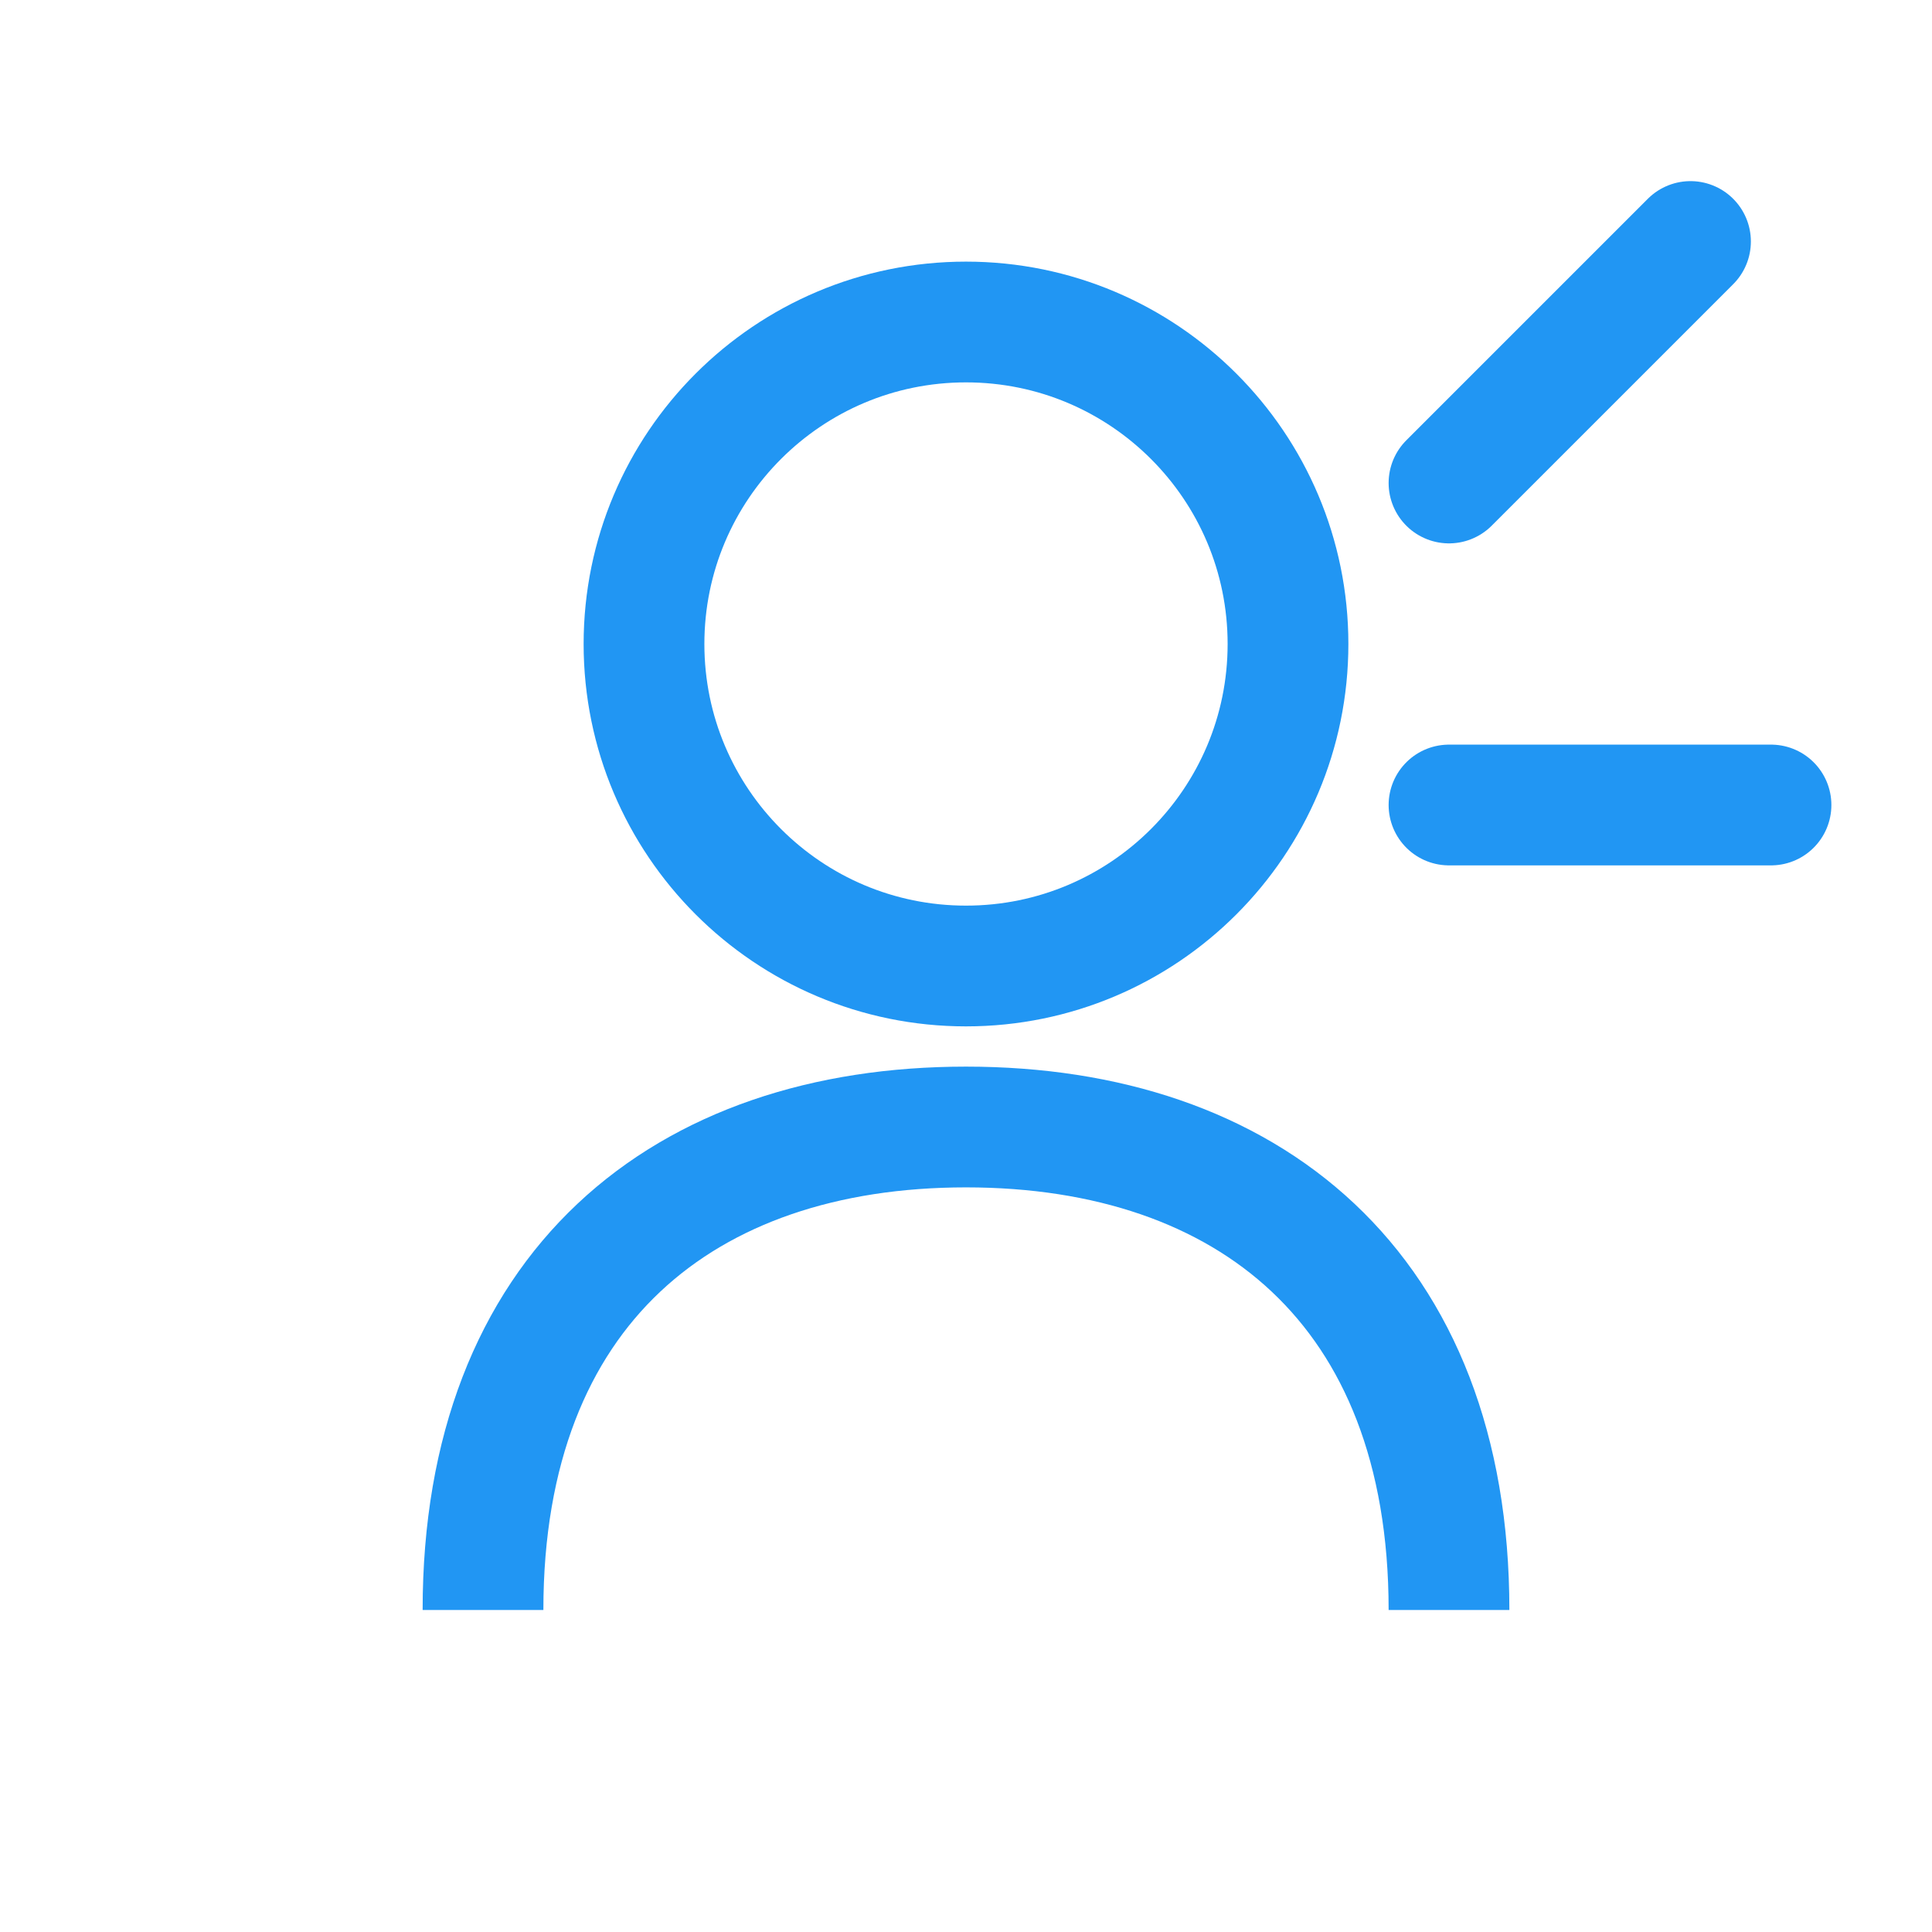
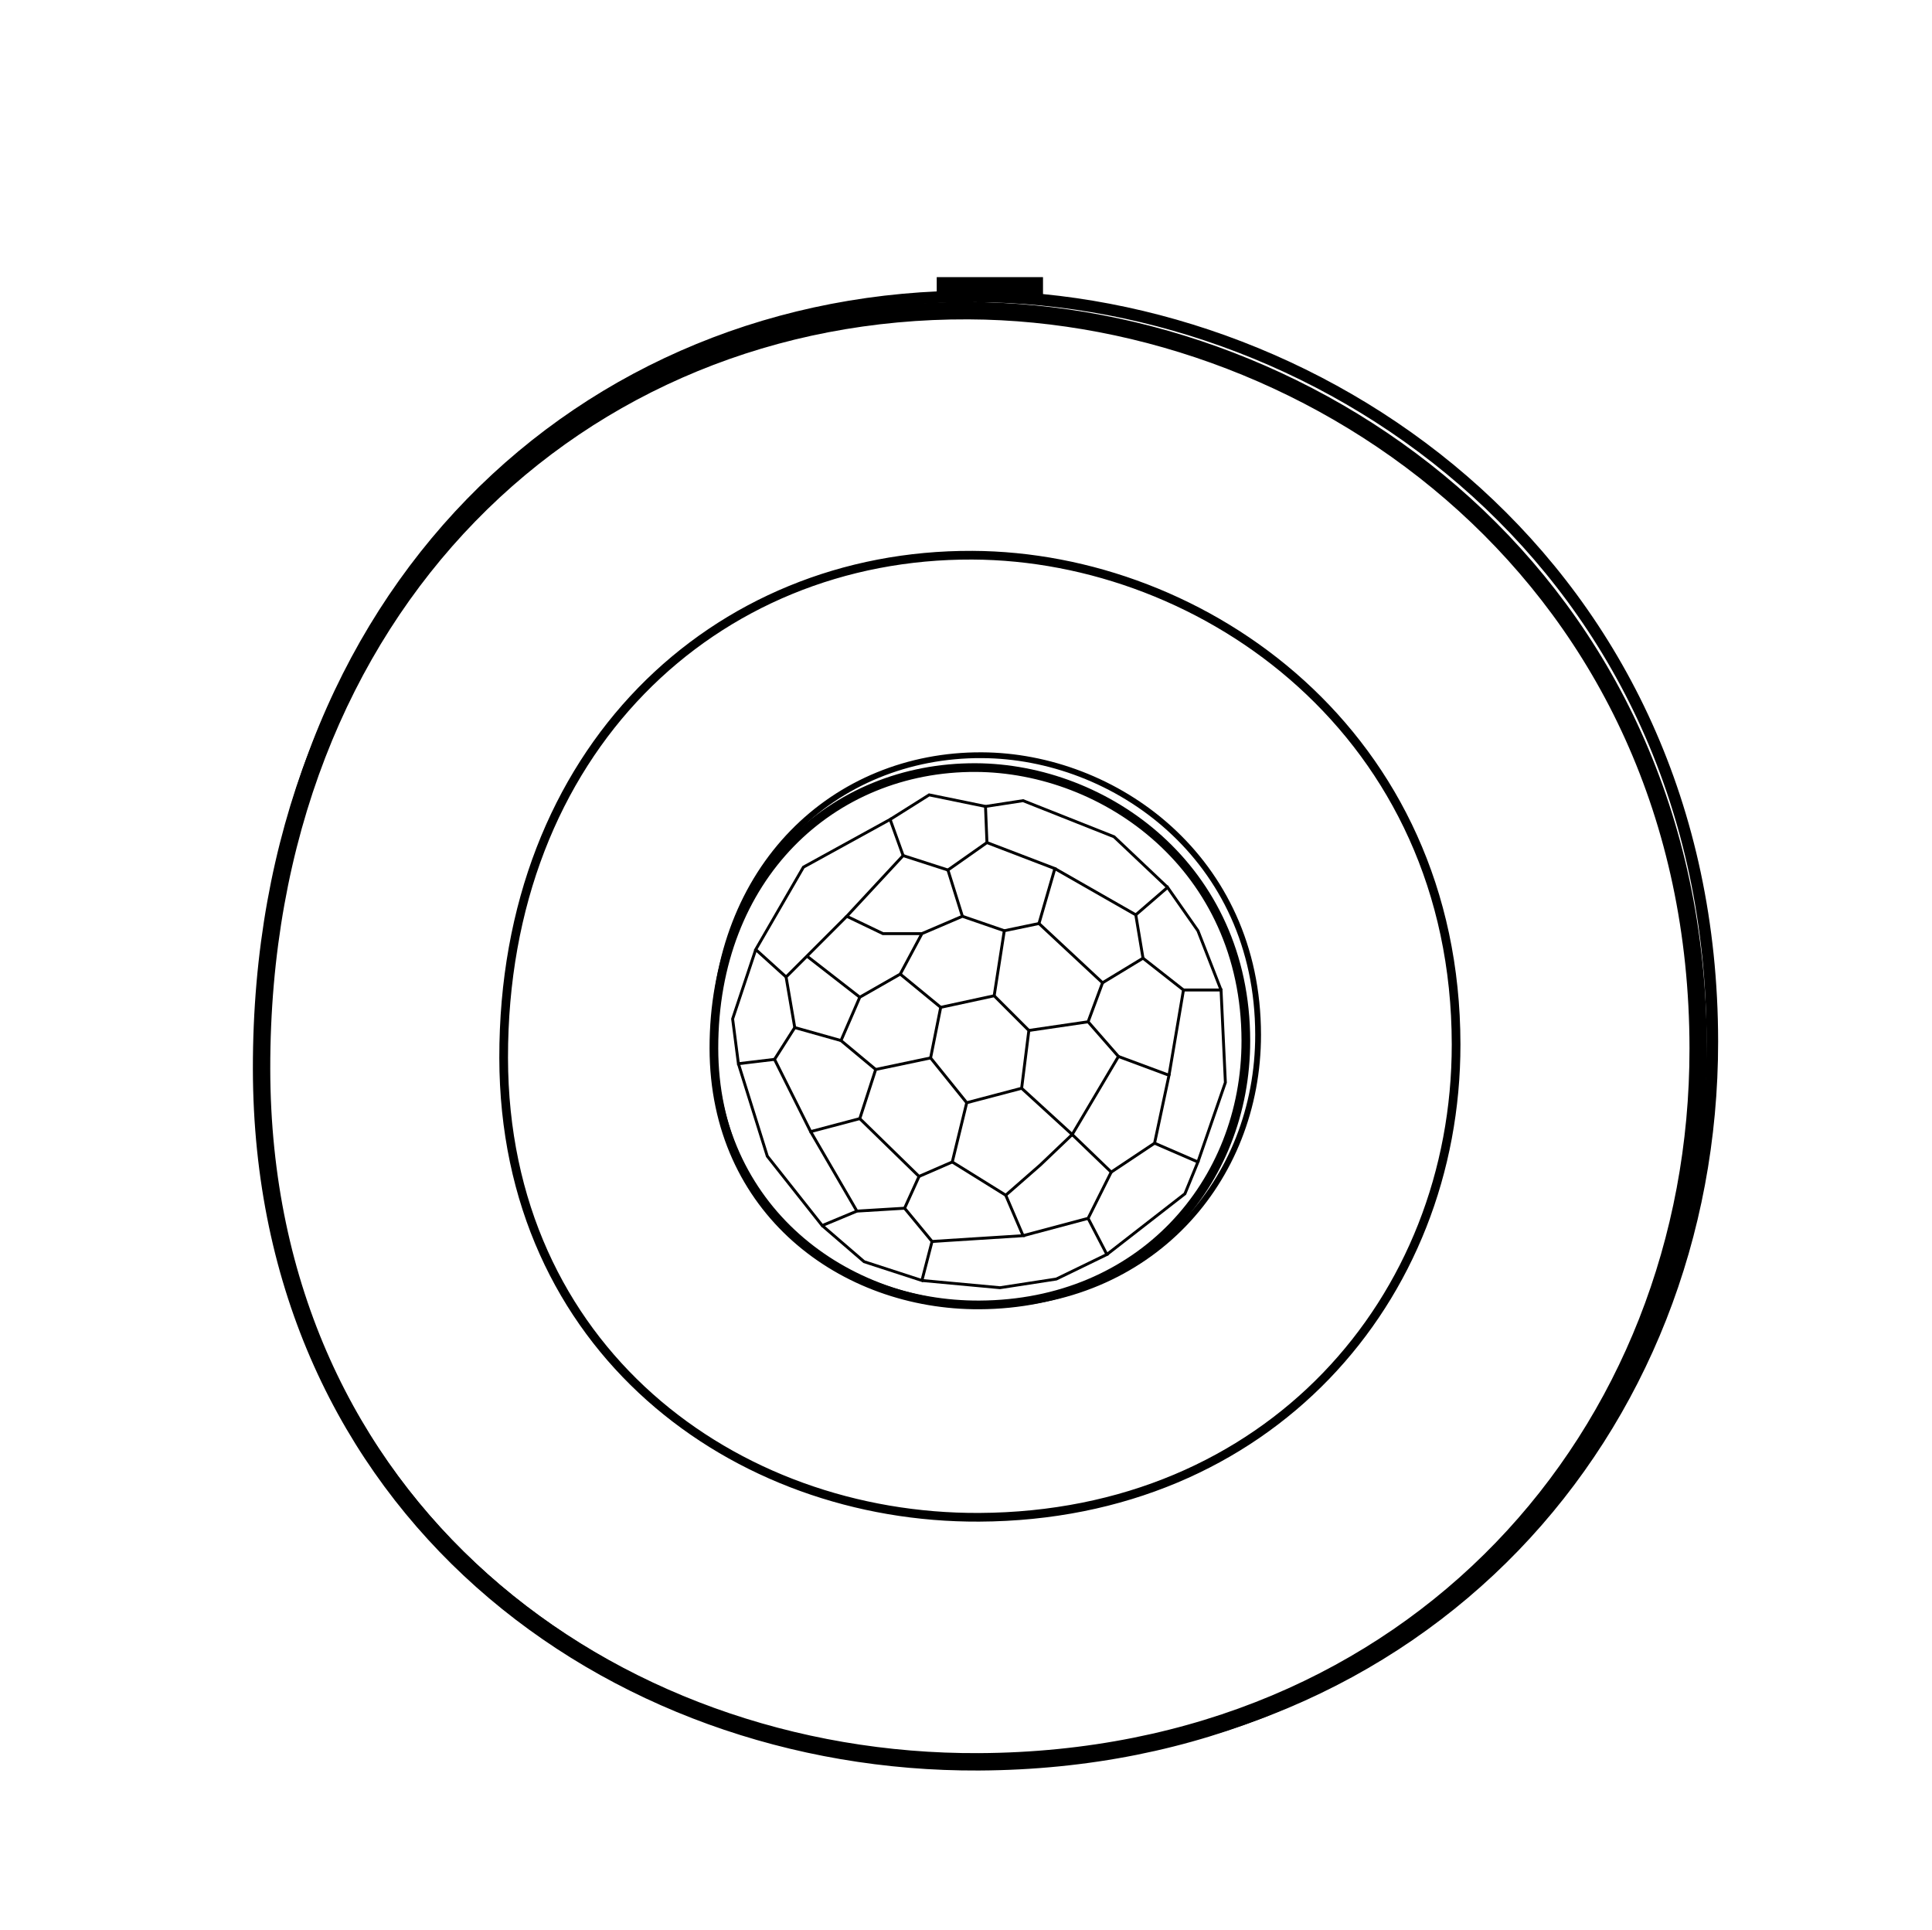
- <svg xmlns="http://www.w3.org/2000/svg" viewBox="0 0 24 24" fill="none" style="color: #2196F3">
-   <circle cx="12" cy="8" r="4" fill="none" stroke="currentColor" stroke-width="1.5" />
-   <path d="M6 20c0-4 2.5-6 6-6s6 2 6 6" fill="none" stroke="currentColor" stroke-width="1.5" />
-   <path d="M18 6l3-3M18 10h4" stroke="currentColor" stroke-width="1.5" stroke-linecap="round" />
+ <svg xmlns="http://www.w3.org/2000/svg" version="1.1" id="Layer_1" x="0px" y="0px" viewBox="0 0 667 666" style="enable-background:new 0 0 667 666;" xml:space="preserve">
+   <defs id="defs317">
+     <marker orient="auto" refY="0" refX="0" id="Arrow1Send" style="overflow:visible">
+       <path id="path4714" d="M 0,0 5,-5 -12.5,0 5,5 Z" style="fill:#000000;fill-opacity:1;fill-rule:evenodd;stroke:#000000;stroke-width:1pt;stroke-opacity:1" transform="matrix(-0.2,0,0,-0.2,-1.2,0)" />
+     </marker>
+     <clipPath id="clipPath69-0">
+       <path id="path71-2" d="m 409.441,126.252 v -43.63 h 147.796 v 43.63" />
+     </clipPath>
+     <clipPath id="clipPath101-1">
+       <path id="path103-6" d="m 409.441,126.252 v -43.63 h 147.796 v 43.63" />
+     </clipPath>
+     <clipPath id="clipPath69">
+       <path id="path71" d="m 409.441,126.252 v -43.63 h 147.796 v 43.63" />
+     </clipPath>
+     <clipPath id="clipPath101">
+       <path id="path103" d="m 409.441,126.252 v -43.63 h 147.796 v 43.63" />
+     </clipPath>
+     <pattern y="0" x="0" height="6" width="6" patternUnits="userSpaceOnUse" id="EMFhbasepattern" />
+     <marker style="overflow:visible" id="Arrow1Send-4" refX="0" refY="0" orient="auto">
+       <path transform="matrix(-0.2,0,0,-0.2,-1.2,0)" style="fill:#000000;fill-opacity:1;fill-rule:evenodd;stroke:#000000;stroke-width:1pt;stroke-opacity:1" d="M 0,0 5,-5 -12.5,0 5,5 Z" id="path4714-2" />
+     </marker>
+     <clipPath id="clipPath69-0-5">
+       <path d="m 409.441,126.252 v -43.63 h 147.796 v 43.63" id="path71-2-2" />
+     </clipPath>
+     <clipPath id="clipPath101-1-4">
+       <path d="m 409.441,126.252 v -43.63 h 147.796 v 43.63" id="path103-6-3" />
+     </clipPath>
+     <clipPath id="clipPath69-2">
+       <path d="m 409.441,126.252 v -43.63 h 147.796 v 43.63" id="path71-4" />
+     </clipPath>
+     <clipPath id="clipPath101-3">
+       <path d="m 409.441,126.252 v -43.63 h 147.796 v 43.63" id="path103-7" />
+     </clipPath>
+     <pattern id="EMFhbasepattern-1" patternUnits="userSpaceOnUse" width="6" height="6" x="0" y="0" />
+     <marker style="overflow:visible" id="Arrow1Send-0" refX="0" refY="0" orient="auto">
+       <path transform="matrix(-0.2,0,0,-0.2,-1.2,0)" style="fill:#000000;fill-opacity:1;fill-rule:evenodd;stroke:#000000;stroke-width:1pt;stroke-opacity:1" d="M 0,0 5,-5 -12.5,0 5,5 Z" id="path4714-1" />
+     </marker>
+     <clipPath id="clipPath69-0-3">
+       <path d="m 409.441,126.252 v -43.63 h 147.796 v 43.63" id="path71-2-4" />
+     </clipPath>
+     <clipPath id="clipPath101-1-9">
+       <path d="m 409.441,126.252 v -43.63 h 147.796 v 43.63" id="path103-6-33" />
+     </clipPath>
+     <clipPath id="clipPath69-3">
+       <path d="m 409.441,126.252 v -43.63 h 147.796 v 43.63" id="path71-5" />
+     </clipPath>
+     <clipPath id="clipPath101-0">
+       <path d="m 409.441,126.252 v -43.63 h 147.796 v 43.63" id="path103-1" />
+     </clipPath>
+     <pattern id="EMFhbasepattern-2" patternUnits="userSpaceOnUse" width="6" height="6" x="0" y="0" />
+   </defs>
+   <style type="text/css" id="style2">
+ 	.st0{fill:none;stroke:#000000;stroke-width:2;stroke-linecap:round;stroke-linejoin:round;stroke-miterlimit:10;}
+ </style>
+   <style id="style2-2" type="text/css">
+ 	.st0{fill:none;stroke:#000000;stroke-width:2;stroke-linecap:round;stroke-linejoin:round;stroke-miterlimit:10;}
+ </style>
+   <style id="style2-8" type="text/css">
+ 	.st0{fill:none;stroke:#000000;stroke-width:2;stroke-linecap:round;stroke-linejoin:round;stroke-miterlimit:10;}
+ </style>
+   <path style="fill:none;stroke:#000000;stroke-width:6;stroke-linecap:butt;stroke-linejoin:miter;stroke-opacity:1;stroke-miterlimit:4;stroke-dasharray:none;fill-rule:evenodd" d="M 334.411,107.237 C 200.313,106.651 90.082,208.8 90.305,368.981 90.516,520.425 210.486,608.782 337.939,608.148 488.373,607.4 586.375,494.721 586.278,361.926 586.159,200.197 455.224,107.765 334.411,107.237 Z" id="path902" />
+   <path style="fill:none;stroke:#000000;stroke-width:4;stroke-linecap:butt;stroke-linejoin:miter;stroke-opacity:1;stroke-miterlimit:4;stroke-dasharray:none;fill-rule:evenodd" d="M 336.818,102.304 C 201.4,101.712 90.085,204.865 90.31,366.623 90.523,519.556 211.673,608.783 340.38,608.143 492.295,607.388 591.26,493.6 591.163,359.498 591.043,196.178 458.819,102.837 336.818,102.304 Z" id="path904" />
+   <path style="fill:none;stroke:#000000;stroke-width:3;stroke-linecap:butt;stroke-linejoin:miter;stroke-opacity:1;stroke-miterlimit:4;stroke-dasharray:none;fill-rule:evenodd" d="m 336.854,264.955 c -49.654,-0.217 -90.47,37.606 -90.387,96.918 0.078,56.076 44.5,88.793 91.693,88.559 55.703,-0.277 91.991,-42 91.955,-91.171 -0.044,-59.885 -48.526,-94.11 -93.261,-94.306 z" id="path908" />
+   <path style="fill:none;stroke:#000000;stroke-width:2;stroke-linecap:butt;stroke-linejoin:miter;stroke-opacity:1;stroke-miterlimit:4;stroke-dasharray:none;fill-rule:evenodd" d="m 338.938,260.684 c -50.796,-0.222 -92.551,38.471 -92.466,99.148 0.08,57.366 45.524,90.836 93.803,90.596 56.984,-0.283 94.107,-42.966 94.07,-93.268 -0.045,-61.262 -49.643,-96.275 -95.406,-96.475 z" id="path910" />
+   <path style="fill:none;stroke:#000000;stroke-width:1;stroke-linecap:butt;stroke-linejoin:miter;stroke-miterlimit:4;stroke-dasharray:none;stroke-opacity:1;fill-rule:evenodd" d="m 343.227,343.721 -18.458,3.991 -3.492,17.46 12.472,15.465 18.957,-4.989 2.494,-19.955 z" id="path912" />
+   <path style="fill:none;stroke:#000000;stroke-width:1;stroke-linecap:butt;stroke-linejoin:miter;stroke-miterlimit:4;stroke-dasharray:none;stroke-opacity:1;fill-rule:evenodd" d="m 343.227,343.721 3.492,-22.449 11.973,-2.494 21.95,20.454 -4.989,13.469 -20.454,2.993" id="path916" />
+   <path style="fill:none;stroke:#000000;stroke-width:1;stroke-linecap:butt;stroke-linejoin:miter;stroke-miterlimit:4;stroke-dasharray:none;stroke-opacity:1;fill-rule:evenodd" d="m 375.653,352.701 10.476,11.973 -15.964,26.939 -17.46,-15.964" id="path918" />
+   <path style="fill:none;stroke:#000000;stroke-width:1;stroke-linecap:butt;stroke-linejoin:miter;stroke-miterlimit:4;stroke-dasharray:none;stroke-opacity:1;fill-rule:evenodd" d="m 370.166,391.613 -10.975,10.476 -11.973,10.476 -18.458,-11.474 4.989,-20.454" id="path920" />
+   <path style="fill:none;stroke:#000000;stroke-width:1;stroke-linecap:butt;stroke-linejoin:miter;stroke-miterlimit:4;stroke-dasharray:none;stroke-opacity:1;fill-rule:evenodd" d="m 328.76,401.091 -11.474,4.989 -20.454,-19.955 5.488,-16.962 18.957,-3.991" id="path922" />
+   <path style="fill:none;stroke:#000000;stroke-width:1;stroke-linecap:butt;stroke-linejoin:miter;stroke-miterlimit:4;stroke-dasharray:none;stroke-opacity:1;fill-rule:evenodd" d="m 302.32,369.164 -11.973,-9.977 6.485,-14.966 13.968,-7.982 13.968,11.474" id="path924" />
+   <path style="fill:none;stroke:#000000;stroke-width:1;stroke-linecap:butt;stroke-linejoin:miter;stroke-miterlimit:4;stroke-dasharray:none;stroke-opacity:1;fill-rule:evenodd" d="m 310.8,336.238 7.483,-13.968 13.968,-5.986 14.467,4.989" id="path926" />
+   <path style="fill:none;stroke:#000000;stroke-width:1;stroke-linecap:butt;stroke-linejoin:miter;stroke-miterlimit:4;stroke-dasharray:none;stroke-opacity:1;fill-rule:evenodd" d="m 358.692,318.778 5.488,-18.957 -23.447,-8.98 -13.469,9.479 4.989,15.964" id="path928" />
+   <path style="fill:none;stroke:#000000;stroke-width:1;stroke-linecap:butt;stroke-linejoin:miter;stroke-miterlimit:4;stroke-dasharray:none;stroke-opacity:1;fill-rule:evenodd" d="m 327.263,300.32 -15.465,-4.989 -19.456,20.953 12.472,5.986 h 13.469" id="path930" />
+   <path style="fill:none;stroke:#000000;stroke-width:1;stroke-linecap:butt;stroke-linejoin:miter;stroke-miterlimit:4;stroke-dasharray:none;stroke-opacity:1;fill-rule:evenodd" d="m 292.342,316.283 -20.953,20.953 2.993,17.46 15.964,4.49" id="path932" />
+   <path style="fill:none;stroke:#000000;stroke-width:1;stroke-linecap:butt;stroke-linejoin:miter;stroke-miterlimit:4;stroke-dasharray:none;stroke-opacity:1;fill-rule:evenodd" d="M 296.832,344.22 278.873,330.252" id="path934" />
+   <path style="fill:none;stroke:#000000;stroke-width:1;stroke-linecap:butt;stroke-linejoin:miter;stroke-miterlimit:4;stroke-dasharray:none;stroke-opacity:1;fill-rule:evenodd" d="m 274.383,354.696 -6.984,10.975 12.472,24.943 16.962,-4.49" id="path936" />
+   <path style="fill:none;stroke:#000000;stroke-width:1;stroke-linecap:butt;stroke-linejoin:miter;stroke-miterlimit:4;stroke-dasharray:none;stroke-opacity:1;fill-rule:evenodd" d="m 279.87,390.615 15.964,27.438 16.463,-0.998 4.989,-10.975" id="path938" />
+   <path style="fill:none;stroke:#000000;stroke-width:1;stroke-linecap:butt;stroke-linejoin:miter;stroke-miterlimit:4;stroke-dasharray:none;stroke-opacity:1;fill-rule:evenodd" d="m 312.297,417.055 9.479,11.474 31.429,-1.995 -5.986,-13.968" id="path940" />
+   <path style="fill:none;stroke:#000000;stroke-width:1;stroke-linecap:butt;stroke-linejoin:miter;stroke-miterlimit:4;stroke-dasharray:none;stroke-opacity:1;fill-rule:evenodd" d="m 353.204,426.534 22.449,-5.986 7.982,-15.964 -13.469,-12.971" id="path942" />
+   <path style="fill:none;stroke:#000000;stroke-width:1;stroke-linecap:butt;stroke-linejoin:miter;stroke-miterlimit:4;stroke-dasharray:none;stroke-opacity:1;fill-rule:evenodd" d="m 383.635,404.583 14.966,-9.977 4.989,-23.447 -17.46,-6.485" id="path944" />
+   <path style="fill:none;stroke:#000000;stroke-width:1;stroke-linecap:butt;stroke-linejoin:miter;stroke-miterlimit:4;stroke-dasharray:none;stroke-opacity:1;fill-rule:evenodd" d="m 403.59,371.159 4.989,-29.433 -13.968,-10.975 -13.968,8.481" id="path946" />
+   <path style="fill:none;stroke:#000000;stroke-width:1;stroke-linecap:butt;stroke-linejoin:miter;stroke-miterlimit:4;stroke-dasharray:none;stroke-opacity:1;fill-rule:evenodd" d="m 394.611,330.751 -2.494,-14.966 -27.937,-15.964" id="path948" />
+   <path style="fill:none;stroke:#000000;stroke-width:1;stroke-linecap:butt;stroke-linejoin:miter;stroke-miterlimit:4;stroke-dasharray:none;stroke-opacity:1;fill-rule:evenodd" d="m 311.798,295.331 -4.49,-12.472 -29.932,16.463 -16.463,28.436 10.476,9.479" id="path950" />
+   <path style="fill:none;stroke:#000000;stroke-width:1;stroke-linecap:butt;stroke-linejoin:miter;stroke-miterlimit:4;stroke-dasharray:none;stroke-opacity:1;fill-rule:evenodd" d="m 260.913,327.757 -7.982,23.946 1.995,15.465 12.472,-1.497" id="path952" />
+   <path style="fill:none;stroke:#000000;stroke-width:1;stroke-linecap:butt;stroke-linejoin:miter;stroke-miterlimit:4;stroke-dasharray:none;stroke-opacity:1;fill-rule:evenodd" d="m 254.927,367.168 9.977,31.928 18.957,23.946 11.973,-4.989" id="path954" />
+   <path style="fill:none;stroke:#000000;stroke-width:1;stroke-linecap:butt;stroke-linejoin:miter;stroke-miterlimit:4;stroke-dasharray:none;stroke-opacity:1;fill-rule:evenodd" d="m 283.861,423.042 14.467,12.472 19.955,6.485 3.492,-13.469" id="path956" />
+   <path style="fill:none;stroke:#000000;stroke-width:1;stroke-linecap:butt;stroke-linejoin:miter;stroke-miterlimit:4;stroke-dasharray:none;stroke-opacity:1;fill-rule:evenodd" d="m 318.283,441.999 26.939,2.494 19.456,-2.993 17.46,-8.481 -6.485,-12.472" id="path958" />
+   <path style="fill:none;stroke:#000000;stroke-width:1;stroke-linecap:butt;stroke-linejoin:miter;stroke-miterlimit:4;stroke-dasharray:none;stroke-opacity:1;fill-rule:evenodd" d="m 382.139,433.019 26.939,-20.953 4.49,-10.975 -14.966,-6.485" id="path960" />
+   <path style="fill:none;stroke:#000000;stroke-width:1;stroke-linecap:butt;stroke-linejoin:miter;stroke-miterlimit:4;stroke-dasharray:none;stroke-opacity:1;fill-rule:evenodd" d="m 413.568,401.091 9.479,-27.438 -1.497,-31.928 H 408.579" id="path962" />
+   <path style="fill:none;stroke:#000000;stroke-width:1;stroke-linecap:butt;stroke-linejoin:miter;stroke-miterlimit:4;stroke-dasharray:none;stroke-opacity:1;fill-rule:evenodd" d="m 421.55,341.726 -7.982,-20.454 -10.476,-14.966 -10.975,9.479" id="path964" />
+   <path style="fill:none;stroke:#000000;stroke-width:1;stroke-linecap:butt;stroke-linejoin:miter;stroke-miterlimit:4;stroke-dasharray:none;stroke-opacity:1;fill-rule:evenodd" d="m 403.091,306.306 -18.458,-17.46 -31.429,-12.472 -12.971,1.995 0.499,12.472" id="path966" />
+   <path style="fill:none;stroke:#000000;stroke-width:1;stroke-linecap:butt;stroke-linejoin:miter;stroke-miterlimit:4;stroke-dasharray:none;stroke-opacity:1;fill-rule:evenodd" d="m 340.234,278.369 -19.456,-3.991 -13.469,8.481" id="path968" />
+   <path style="fill:none;stroke:#000000;stroke-width:6;stroke-linecap:butt;stroke-linejoin:miter;stroke-miterlimit:4;stroke-dasharray:none;stroke-opacity:1;fill-rule:evenodd" d="m 326.394,103.177 v -4.516 h 30.69 v 5.118" id="path970" />
+   <path style="fill:none;stroke:#000000;stroke-width:3;stroke-linecap:butt;stroke-linejoin:miter;stroke-miterlimit:4;stroke-dasharray:none;stroke-opacity:1;fill-rule:evenodd" d="m 335.719,191.647 c -88.904,-0.389 -161.984,67.333 -161.836,173.529 0.14,100.403 79.677,158.982 164.175,158.562 C 437.792,523.242 502.764,448.539 502.7,360.499 502.621,253.278 415.815,191.998 335.719,191.647 Z" id="path972" />
</svg>
